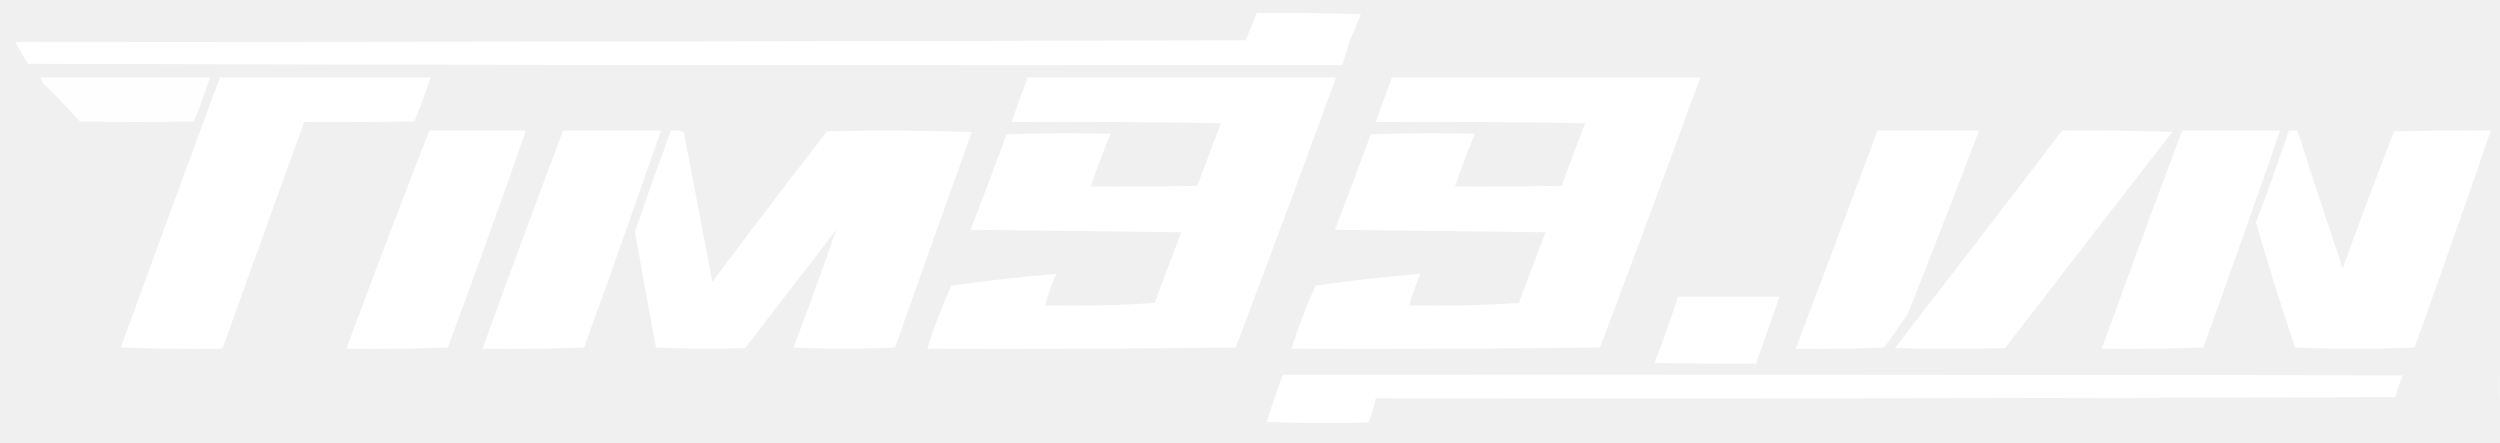
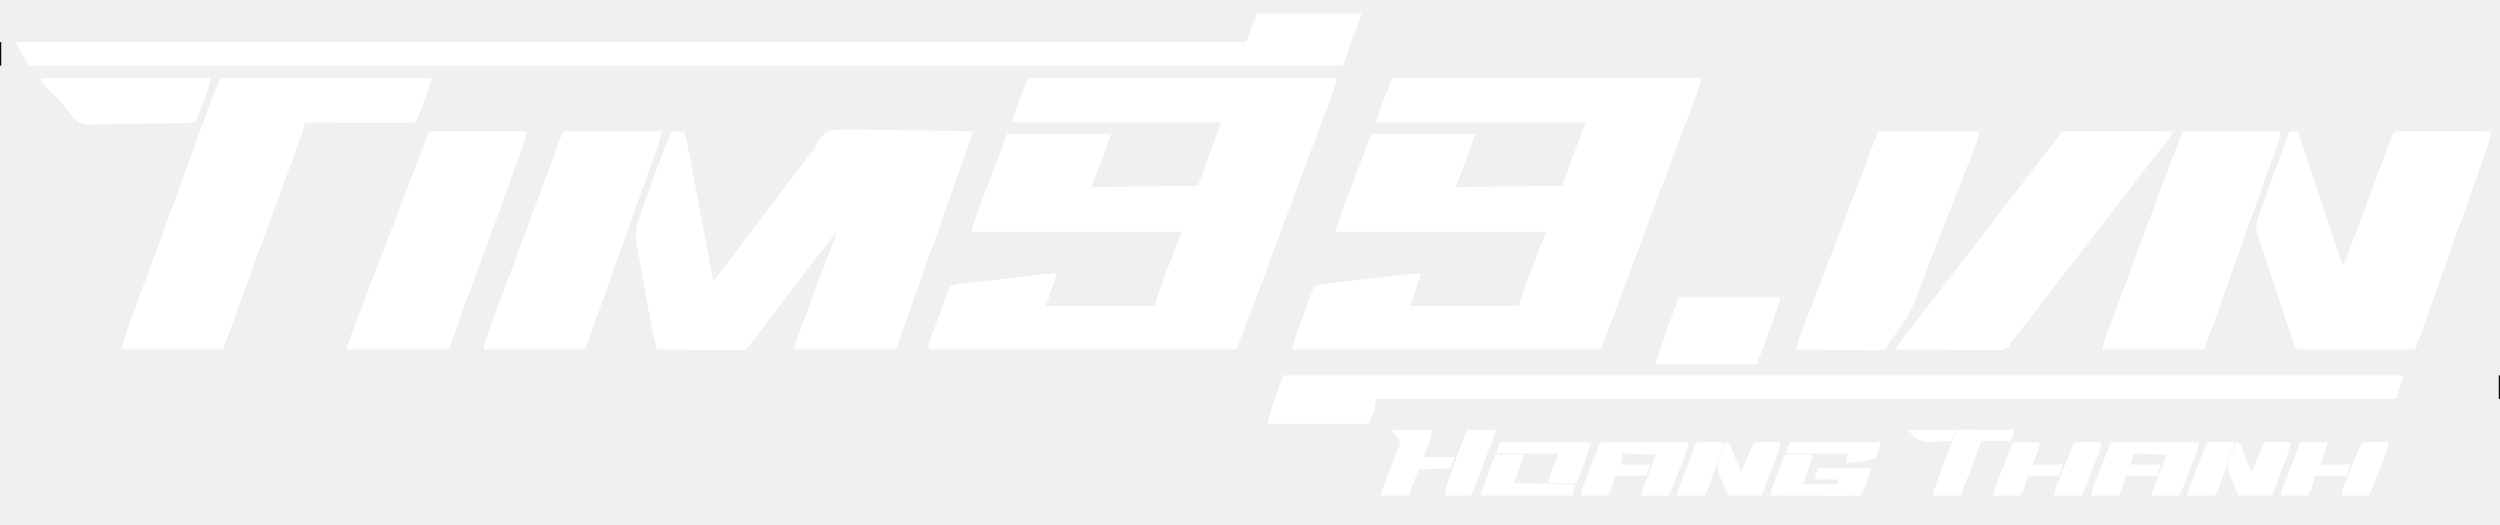
- <svg xmlns="http://www.w3.org/2000/svg" version="1.1" width="2018px" height="357px" style="shape-rendering:geometricPrecision; text-rendering:geometricPrecision; image-rendering:optimizeQuality; fill-rule:evenodd; clip-rule:evenodd">
-   <g>
-     <path style="opacity:0.997" fill="#ffffff" d="M 1014.5,10.5 C 1042.51,10.167 1070.51,10.5 1098.5,11.5C 1095.94,18.282 1093.11,24.949 1090,31.5C 1087.93,38.544 1085.76,45.544 1083.5,52.5C 729.833,52.833 376.166,52.5 22.5,51.5C 18.967,45.795 15.633,39.962 12.5,34C 343.501,33.833 674.501,33.333 1005.5,32.5C 1008.51,25.145 1011.51,17.812 1014.5,10.5 Z" />
-   </g>
-   <g>
-     <path style="opacity:0.14" fill="#ffffff" d="M -0.5,33.5 C 0.833,39.833 0.833,46.167 -0.5,52.5C -0.5,46.167 -0.5,39.833 -0.5,33.5 Z" />
-   </g>
-   <g>
-     <path style="opacity:0.949" fill="#ffffff" d="M 32.5,62.5 C 78.167,62.5 123.833,62.5 169.5,62.5C 165.664,74.507 161.331,86.34 156.5,98C 125.833,98.667 95.167,98.667 64.5,98C 55.03,87.529 45.197,77.363 35,67.5C 33.906,65.922 33.072,64.255 32.5,62.5 Z" />
-   </g>
-   <g>
-     <path style="opacity:0.978" fill="#ffffff" d="M 177.5,62.5 C 234.167,62.5 290.833,62.5 347.5,62.5C 343.664,74.507 339.331,86.34 334.5,98C 304.835,98.5 275.169,98.667 245.5,98.5C 223.5,159.5 201.5,220.5 179.5,281.5C 152.159,281.833 124.825,281.5 97.5,280.5C 123.978,207.728 150.645,135.061 177.5,62.5 Z" />
-   </g>
-   <g>
-     <path style="opacity:0.981" fill="#ffffff" d="M 829.5,62.5 C 912.5,62.5 995.5,62.5 1078.5,62.5C 1051.9,135.286 1024.9,207.952 997.5,280.5C 914.503,281.5 831.503,281.833 748.5,281.5C 753.924,264.003 760.424,247.003 768,230.5C 796.105,226.549 824.272,223.382 852.5,221C 849.001,229.33 846.001,237.83 843.5,246.5C 873.225,247.154 902.725,246.487 932,244.5C 939.167,225.5 946.333,206.5 953.5,187.5C 896.833,186.833 840.167,186.167 783.5,185.5C 793.363,159.911 803.03,134.244 812.5,108.5C 840.494,107.333 868.494,107.167 896.5,108C 890.67,121.991 885.337,136.158 880.5,150.5C 909.169,150.667 937.835,150.5 966.5,150C 972.73,133.145 979.064,116.311 985.5,99.5C 929.171,98.5 872.837,98.167 816.5,98.5C 820.826,86.51 825.16,74.51 829.5,62.5 Z" />
-   </g>
-   <g>
-     <path style="opacity:0.981" fill="#ffffff" d="M 1123.5,62.5 C 1206.5,62.5 1289.5,62.5 1372.5,62.5C 1345.9,135.286 1318.9,207.952 1291.5,280.5C 1208.5,281.5 1125.5,281.833 1042.5,281.5C 1047.92,264.003 1054.42,247.003 1062,230.5C 1090.11,226.549 1118.27,223.382 1146.5,221C 1143,229.33 1140,237.83 1137.5,246.5C 1167.22,247.154 1196.72,246.487 1226,244.5C 1233.17,225.5 1240.33,206.5 1247.5,187.5C 1190.83,186.833 1134.17,186.167 1077.5,185.5C 1087.36,159.911 1097.03,134.244 1106.5,108.5C 1134.49,107.333 1162.49,107.167 1190.5,108C 1184.67,121.991 1179.34,136.158 1174.5,150.5C 1203.17,150.667 1231.84,150.5 1260.5,150C 1266.73,133.145 1273.06,116.311 1279.5,99.5C 1223.17,98.5 1166.84,98.167 1110.5,98.5C 1114.83,86.51 1119.16,74.51 1123.5,62.5 Z" />
-   </g>
-   <g>
-     <path style="opacity:0.982" fill="#ffffff" d="M 346.5,105.5 C 372.5,105.5 398.5,105.5 424.5,105.5C 404.107,164.009 383.107,222.343 361.5,280.5C 334.175,281.5 306.841,281.833 279.5,281.5C 301.439,222.684 323.772,164.018 346.5,105.5 Z" />
-   </g>
-   <g>
-     <path style="opacity:0.982" fill="#ffffff" d="M 454.5,105.5 C 480.833,105.5 507.167,105.5 533.5,105.5C 513.239,163.949 492.572,222.283 471.5,280.5C 444.175,281.5 416.841,281.833 389.5,281.5C 410.77,222.691 432.436,164.024 454.5,105.5 Z" />
-   </g>
-   <g>
-     <path style="opacity:0.981" fill="#ffffff" d="M 541.5,105.5 C 545.106,105.211 548.606,105.544 552,106.5C 559.667,146.833 567.333,187.167 575,227.5C 605.469,186.73 636.303,146.23 667.5,106C 706.504,105.167 745.504,105.333 784.5,106.5C 763.636,164.424 742.97,222.424 722.5,280.5C 695.167,281.833 667.833,281.833 640.5,280.5C 652.529,248.902 664.029,217.235 675,185.5C 650.5,217.333 626,249.167 601.5,281C 577.493,281.833 553.493,281.666 529.5,280.5C 523.674,249.377 518.007,218.211 512.5,187C 521.876,159.705 531.542,132.538 541.5,105.5 Z" />
-   </g>
-   <g>
-     <path style="opacity:0.979" fill="#ffffff" d="M 1515.5,105.5 C 1542.83,105.5 1570.17,105.5 1597.5,105.5C 1578.63,154.913 1559.46,204.246 1540,253.5C 1533.67,262.5 1527.33,271.5 1521,280.5C 1497.24,281.494 1473.41,281.828 1449.5,281.5C 1471.7,222.911 1493.7,164.244 1515.5,105.5 Z" />
-   </g>
-   <g>
-     <path style="opacity:0.979" fill="#ffffff" d="M 1664.5,105.5 C 1694.17,105.167 1723.84,105.5 1753.5,106.5C 1708.38,164.576 1663.38,222.743 1618.5,281C 1588.83,281.667 1559.17,281.667 1529.5,281C 1574.72,222.624 1619.72,164.124 1664.5,105.5 Z" />
-   </g>
-   <g>
-     <path style="opacity:0.982" fill="#ffffff" d="M 1761.5,105.5 C 1787.83,105.5 1814.17,105.5 1840.5,105.5C 1820.24,163.949 1799.57,222.283 1778.5,280.5C 1751.17,281.5 1723.84,281.833 1696.5,281.5C 1717.77,222.691 1739.44,164.024 1761.5,105.5 Z" />
-   </g>
-   <g>
-     <path style="opacity:0.98" fill="#ffffff" d="M 1847.5,105.5 C 1849.83,105.5 1852.17,105.5 1854.5,105.5C 1866.36,142.575 1878.52,179.575 1891,216.5C 1904.45,179.495 1918.28,142.661 1932.5,106C 1958.5,105.5 1984.5,105.333 2010.5,105.5C 1990.5,163.987 1970,222.32 1949,280.5C 1916.9,281.828 1884.73,281.828 1852.5,280.5C 1841.26,246.964 1830.76,213.297 1821,179.5C 1830.34,154.988 1839.17,130.321 1847.5,105.5 Z" />
-   </g>
-   <g>
-     <path style="opacity:0.971" fill="#ffffff" d="M 1354.5,239.5 C 1381.83,239.5 1409.17,239.5 1436.5,239.5C 1430.17,257.5 1423.83,275.5 1417.5,293.5C 1390.16,293.667 1362.83,293.5 1335.5,293C 1342.33,275.337 1348.67,257.504 1354.5,239.5 Z" />
-   </g>
-   <g>
-     <path style="opacity:0.997" fill="#ffffff" d="M 1035.5,302.5 C 1336.83,302.333 1638.17,302.5 1939.5,303C 1937.21,308.716 1935.21,314.549 1933.5,320.5C 1659.17,321.5 1384.83,321.833 1110.5,321.5C 1109.2,328.221 1107.2,334.721 1104.5,341C 1077.16,341.833 1049.83,341.667 1022.5,340.5C 1026.53,327.687 1030.87,315.021 1035.5,302.5 Z" />
-   </g>
-   <g>
-     <path style="opacity:0.266" fill="#ffffff" d="M 2017.5,302.5 C 2017.5,308.833 2017.5,315.167 2017.5,321.5C 2016.17,315.167 2016.17,308.833 2017.5,302.5 Z" />
-   </g>
+ <svg xmlns="http://www.w3.org/2000/svg" version="1.1" width="2018" height="423">
+   <path d="M0 0 C82.17 0 164.34 0 249 0 C248.202 4.788 247.267 8.346 245.57 12.805 C245.185 13.826 245.185 13.826 244.791 14.869 C244.217 16.387 243.64 17.904 243.061 19.421 C242.088 21.971 241.122 24.524 240.157 27.078 C239.052 30.004 237.945 32.931 236.837 35.857 C231.831 49.072 226.871 62.304 221.909 75.536 C220.757 78.606 219.605 81.677 218.453 84.747 C211.905 102.194 205.378 119.649 198.898 137.121 C198.609 137.901 198.32 138.681 198.022 139.485 C195.244 146.975 192.467 154.465 189.699 161.958 C188.677 164.721 187.654 167.482 186.631 170.244 C185.964 172.047 185.299 173.85 184.634 175.654 C179.254 190.168 173.59 204.56 168 219 C85.83 219 3.66 219 -81 219 C-80.305 215.526 -79.624 212.687 -78.434 209.425 C-78.117 208.551 -77.8 207.677 -77.473 206.776 C-77.131 205.846 -76.79 204.916 -76.438 203.957 C-76.086 202.992 -75.735 202.027 -75.373 201.033 C-74.631 199 -73.888 196.966 -73.144 194.934 C-72.001 191.815 -70.863 188.694 -69.727 185.572 C-69.006 183.596 -68.284 181.62 -67.562 179.645 C-67.05 178.24 -67.05 178.24 -66.527 176.807 C-66.21 175.942 -65.893 175.078 -65.566 174.187 C-65.287 173.425 -65.008 172.663 -64.721 171.877 C-64 170 -64 170 -63 168 C-54.445 165.526 -45.13 165.086 -36.297 164.055 C-34.805 163.878 -33.313 163.702 -31.821 163.525 C-28.715 163.158 -25.608 162.794 -22.502 162.431 C-18.535 161.968 -14.569 161.498 -10.603 161.026 C-7.531 160.661 -4.457 160.3 -1.384 159.94 C0.078 159.768 1.541 159.595 3.003 159.42 C5.047 159.177 7.092 158.939 9.138 158.703 C10.297 158.567 11.456 158.43 12.651 158.29 C16.117 157.99 19.522 157.95 23 158 C21.877 161.397 20.752 164.792 19.625 168.188 C19.308 169.147 18.991 170.107 18.664 171.096 C18.355 172.027 18.045 172.958 17.727 173.918 C17.444 174.772 17.161 175.625 16.87 176.505 C15.989 179.031 14.994 181.516 14 184 C43.04 184 72.08 184 102 184 C102.99 180.7 103.98 177.4 105 174 C106.117 170.86 107.253 167.74 108.434 164.625 C108.753 163.775 109.072 162.925 109.401 162.049 C110.071 160.267 110.742 158.486 111.415 156.705 C112.435 154.008 113.449 151.309 114.463 148.609 C115.12 146.864 115.776 145.12 116.434 143.375 C116.732 142.583 117.03 141.791 117.337 140.975 C119.488 135.285 121.74 129.651 124 124 C67.9 124 11.8 124 -46 124 C-44.206 118.02 -42.465 112.328 -40.273 106.531 C-40.015 105.846 -39.757 105.16 -39.491 104.455 C-38.67 102.278 -37.845 100.104 -37.02 97.93 C-36.506 96.57 -35.993 95.21 -35.48 93.85 C-33.594 88.857 -31.703 83.866 -29.812 78.875 C-25.584 67.696 -21.356 56.517 -17 45 C10.72 45 38.44 45 67 45 C61.91 59.422 56.49 73.726 51 88 C79.38 87.67 107.76 87.34 137 87 C142.88 70.965 142.88 70.965 148.758 54.928 C149.493 52.923 150.229 50.919 150.965 48.914 C151.348 47.866 151.732 46.819 152.127 45.739 C152.675 44.247 152.675 44.247 153.234 42.725 C153.552 41.859 153.869 40.993 154.196 40.101 C155 38 155 38 156 36 C100.23 36 44.46 36 -13 36 C-12.152 31.76 -11.064 28.251 -9.531 24.238 C-9.291 23.606 -9.051 22.975 -8.803 22.324 C-8.297 20.996 -7.789 19.669 -7.28 18.343 C-6.499 16.31 -5.724 14.275 -4.949 12.24 C-1.176 2.352 -1.176 2.352 0 0 Z " fill="#FFFFFF" transform="translate(830,63)" />
+   <path d="M0 0 C82.17 0 164.34 0 249 0 C248.202 4.788 247.267 8.346 245.57 12.805 C245.185 13.826 245.185 13.826 244.791 14.869 C244.217 16.387 243.64 17.904 243.061 19.421 C242.088 21.971 241.122 24.524 240.157 27.078 C239.052 30.004 237.945 32.931 236.837 35.857 C231.831 49.072 226.871 62.304 221.909 75.536 C220.757 78.606 219.605 81.677 218.453 84.747 C211.905 102.194 205.378 119.649 198.898 137.121 C198.609 137.901 198.32 138.681 198.022 139.485 C195.244 146.975 192.467 154.465 189.699 161.958 C188.677 164.721 187.654 167.482 186.631 170.244 C185.964 172.047 185.299 173.85 184.634 175.654 C179.254 190.168 173.59 204.56 168 219 C85.83 219 3.66 219 -81 219 C-80.305 215.526 -79.624 212.687 -78.434 209.425 C-78.117 208.551 -77.8 207.677 -77.473 206.776 C-77.131 205.846 -76.79 204.916 -76.438 203.957 C-76.086 202.992 -75.735 202.027 -75.373 201.033 C-74.631 199 -73.888 196.966 -73.144 194.934 C-72.001 191.815 -70.863 188.694 -69.727 185.572 C-69.006 183.596 -68.284 181.62 -67.562 179.645 C-67.05 178.24 -67.05 178.24 -66.527 176.807 C-66.21 175.942 -65.893 175.078 -65.566 174.187 C-65.287 173.425 -65.008 172.663 -64.721 171.877 C-64 170 -64 170 -63 168 C-54.445 165.526 -45.13 165.086 -36.297 164.055 C-34.805 163.878 -33.313 163.702 -31.821 163.525 C-28.715 163.158 -25.608 162.794 -22.502 162.431 C-18.535 161.968 -14.569 161.498 -10.603 161.026 C-7.531 160.661 -4.457 160.3 -1.384 159.94 C0.078 159.768 1.541 159.595 3.003 159.42 C5.047 159.177 7.092 158.939 9.138 158.703 C10.297 158.567 11.456 158.43 12.651 158.29 C16.117 157.99 19.522 157.95 23 158 C21.877 161.397 20.752 164.792 19.625 168.188 C19.308 169.147 18.991 170.107 18.664 171.096 C18.355 172.027 18.045 172.958 17.727 173.918 C17.444 174.772 17.161 175.625 16.87 176.505 C15.989 179.031 14.994 181.516 14 184 C43.04 184 72.08 184 102 184 C102.99 180.7 103.98 177.4 105 174 C106.117 170.86 107.253 167.74 108.434 164.625 C108.753 163.775 109.072 162.925 109.401 162.049 C110.071 160.267 110.742 158.486 111.415 156.705 C112.435 154.008 113.449 151.309 114.463 148.609 C115.12 146.864 115.776 145.12 116.434 143.375 C116.732 142.583 117.03 141.791 117.337 140.975 C119.488 135.285 121.74 129.651 124 124 C67.9 124 11.8 124 -46 124 C-44.206 118.02 -42.465 112.328 -40.273 106.531 C-40.015 105.846 -39.757 105.16 -39.491 104.455 C-38.67 102.278 -37.845 100.104 -37.02 97.93 C-36.506 96.57 -35.993 95.21 -35.48 93.85 C-33.594 88.857 -31.703 83.866 -29.812 78.875 C-25.584 67.696 -21.356 56.517 -17 45 C10.72 45 38.44 45 67 45 C61.91 59.422 56.49 73.726 51 88 C79.38 87.67 107.76 87.34 137 87 C142.88 70.965 142.88 70.965 148.758 54.928 C149.493 52.923 150.229 50.919 150.965 48.914 C151.348 47.866 151.732 46.819 152.127 45.739 C152.675 44.247 152.675 44.247 153.234 42.725 C153.552 41.859 153.869 40.993 154.196 40.101 C155 38 155 38 156 36 C100.23 36 44.46 36 -13 36 C-12.152 31.76 -11.064 28.251 -9.531 24.238 C-9.291 23.606 -9.051 22.975 -8.803 22.324 C-8.297 20.996 -7.789 19.669 -7.28 18.343 C-6.499 16.31 -5.724 14.275 -4.949 12.24 C-1.176 2.352 -1.176 2.352 0 0 Z " fill="#FFFFFF" transform="translate(1124,63)" />
+   <path d="M0 0 C3.3 0 6.6 0 10 0 C12.047 5.492 13.073 11.066 14.139 16.807 C14.342 17.884 14.546 18.961 14.756 20.071 C15.426 23.622 16.09 27.174 16.754 30.727 C17.219 33.197 17.685 35.668 18.151 38.138 C19.25 43.973 20.346 49.808 21.441 55.643 C23.517 66.717 25.602 77.79 27.687 88.862 C28.372 92.5 29.054 96.138 29.736 99.777 C30.154 102.002 30.572 104.227 30.99 106.452 C31.18 107.466 31.37 108.48 31.565 109.525 C31.74 110.456 31.915 111.386 32.096 112.345 C32.247 113.152 32.399 113.96 32.555 114.791 C32.976 116.88 33.465 118.938 34 121 C34.464 120.377 34.928 119.755 35.406 119.113 C41.125 111.463 46.911 103.865 52.707 96.273 C57.38 90.145 62.013 83.988 66.625 77.812 C71.983 70.642 77.433 63.552 82.946 56.5 C87.136 51.134 91.245 45.712 95.317 40.256 C99.553 34.583 103.833 28.944 108.125 23.312 C108.758 22.482 109.391 21.651 110.042 20.796 C111.296 19.153 112.57 17.525 113.867 15.916 C116.096 13.041 116.096 13.041 117.649 9.683 C120.421 4.785 122.905 0.883 128.539 -0.724 C136.504 -1.877 144.551 -1.488 152.57 -1.27 C155.179 -1.245 157.788 -1.227 160.397 -1.214 C166.543 -1.174 172.685 -1.067 178.83 -0.936 C185.831 -0.79 192.832 -0.719 199.834 -0.654 C214.224 -0.519 228.612 -0.29 243 0 C241.442 5.266 239.882 10.519 238.062 15.701 C237.533 17.211 237.533 17.211 236.994 18.751 C236.619 19.813 236.245 20.875 235.859 21.969 C235.461 23.105 235.062 24.242 234.651 25.413 C233.576 28.474 232.499 31.535 231.421 34.595 C230.744 36.516 230.069 38.436 229.394 40.357 C223.157 58.1 216.876 75.827 210.532 93.531 C207.184 102.877 203.852 112.227 200.543 121.586 C200.164 122.657 199.785 123.728 199.395 124.832 C197.56 130.021 195.727 135.212 193.896 140.403 C193.222 142.309 192.549 144.215 191.875 146.121 C191.443 147.349 191.443 147.349 191.002 148.601 C187.76 157.77 184.363 166.872 181 176 C153.94 176 126.88 176 99 176 C102.376 164.748 102.376 164.748 103.787 160.906 C104.105 160.035 104.424 159.163 104.752 158.265 C105.089 157.352 105.426 156.44 105.773 155.5 C106.134 154.517 106.495 153.535 106.866 152.522 C108.032 149.347 109.204 146.173 110.375 143 C111.182 140.808 111.988 138.616 112.794 136.424 C118.173 121.829 123.65 107.275 129.291 92.779 C129.545 92.121 129.8 91.464 130.062 90.786 C130.736 89.046 131.414 87.308 132.092 85.571 C133.111 83.14 133.111 83.14 133 81 C132.428 81.767 132.428 81.767 131.845 82.55 C124.368 92.579 116.836 102.557 109.135 112.415 C103.574 119.534 98.087 126.708 92.609 133.891 C89.374 138.131 86.133 142.366 82.892 146.601 C80.081 150.277 77.272 153.955 74.469 157.637 C73.598 158.779 73.598 158.779 72.709 159.945 C71.605 161.394 70.502 162.843 69.4 164.293 C68.897 164.953 68.394 165.613 67.875 166.293 C67.439 166.866 67.004 167.438 66.555 168.028 C66.042 168.679 65.529 169.33 65 170 C63.936 171.525 63.936 171.525 62.851 173.081 C60.684 175.658 60.157 175.966 56.665 176.722 C55.397 176.708 54.129 176.695 52.823 176.681 C51.769 176.682 51.769 176.682 50.693 176.684 C48.381 176.68 46.073 176.633 43.762 176.586 C42.155 176.575 40.548 176.566 38.94 176.56 C34.72 176.537 30.5 176.478 26.28 176.412 C21.97 176.351 17.66 176.323 13.35 176.293 C4.899 176.229 -3.55 176.126 -12 176 C-14.527 165.641 -16.508 155.222 -18.391 144.73 C-18.62 143.456 -18.62 143.456 -18.854 142.156 C-19.661 137.673 -20.463 133.19 -21.263 128.706 C-22.085 124.097 -22.922 119.491 -23.761 114.884 C-24.409 111.316 -25.047 107.746 -25.681 104.175 C-25.985 102.476 -26.293 100.777 -26.605 99.079 C-27.04 96.706 -27.459 94.33 -27.876 91.954 C-28.006 91.264 -28.136 90.575 -28.269 89.864 C-29.521 82.53 -28.374 76.38 -25.854 69.407 C-25.41 68.165 -24.966 66.923 -24.508 65.644 C-24.021 64.309 -23.534 62.975 -23.047 61.641 C-22.544 60.246 -22.042 58.851 -21.54 57.456 C-20.489 54.54 -19.433 51.625 -18.373 48.712 C-17.026 45.012 -15.689 41.309 -14.355 37.605 C-13.318 34.724 -12.277 31.845 -11.236 28.967 C-10.742 27.604 -10.25 26.24 -9.758 24.877 C-6.726 16.488 -3.515 8.2 0 0 Z " fill="#FFFFFF" transform="translate(542,106)" />
+   <path d="M0 0 C27.72 0 55.44 0 84 0 C80.677 11.076 80.677 11.076 78.562 15.312 C76.19 20.343 74.526 25.421 72.992 30.762 C71.828 34.563 70.396 38.278 69 42 C-281.13 42 -631.26 42 -992 42 C-1002 24 -1002 24 -1002 23 C-674.31 23 -346.62 23 -9 23 C-7.515 18.545 -7.515 18.545 -6 14 C-3.03 7.07 -3.03 7.07 0 0 Z " fill="#FFFFFF" transform="translate(1015,11)" />
+   <path d="M0 0 C56.1 0 112.2 0 170 0 C169.2 4.803 168.239 8.419 166.531 12.895 C166.291 13.527 166.051 14.16 165.803 14.812 C165.298 16.138 164.79 17.464 164.28 18.788 C163.496 20.822 162.722 22.859 161.949 24.896 C158.149 34.851 158.149 34.851 157 36 C154.231 36.095 151.486 36.126 148.717 36.114 C147.414 36.114 147.414 36.114 146.086 36.114 C143.202 36.113 140.318 36.105 137.434 36.098 C135.44 36.096 133.446 36.094 131.452 36.093 C126.193 36.09 120.933 36.08 115.674 36.069 C110.312 36.058 104.95 36.054 99.588 36.049 C89.059 36.038 78.529 36.021 68 36 C67.87 36.722 67.74 37.444 67.607 38.188 C67.021 40.903 66.239 43.379 65.292 45.987 C64.939 46.966 64.585 47.946 64.221 48.954 C63.834 50.016 63.446 51.078 63.047 52.172 C62.64 53.296 62.232 54.42 61.813 55.579 C60.696 58.658 59.577 61.737 58.455 64.814 C57.506 67.421 56.559 70.029 55.612 72.637 C48.162 93.154 40.628 113.64 33.067 134.116 C22.631 162.381 12.322 190.693 2 219 C-25.06 219 -52.12 219 -80 219 C-78.031 211.781 -76.006 204.898 -73.402 197.93 C-73.056 196.992 -72.71 196.054 -72.354 195.087 C-71.219 192.015 -70.078 188.945 -68.938 185.875 C-68.13 183.69 -67.322 181.505 -66.515 179.32 C-64.841 174.787 -63.165 170.255 -61.487 165.724 C-58.031 156.387 -54.598 147.042 -51.167 137.696 C-50.053 134.662 -48.939 131.629 -47.824 128.595 C-42.765 114.824 -37.725 101.047 -32.693 87.266 C-30.328 80.791 -27.962 74.317 -25.597 67.843 C-23.556 62.258 -21.516 56.674 -19.477 51.088 C-17.404 45.41 -15.328 39.732 -13.249 34.055 C-12.467 31.918 -11.686 29.781 -10.907 27.643 C-9.827 24.684 -8.744 21.727 -7.66 18.77 C-7.191 17.479 -7.191 17.479 -6.713 16.163 C-6.413 15.348 -6.114 14.534 -5.805 13.695 C-5.551 13.001 -5.298 12.307 -5.037 11.593 C-3.472 7.681 -1.711 3.85 0 0 Z " fill="#FFFFFF" transform="translate(178,63)" />
+   <path d="M0 0 C2.31 0 4.62 0 7 0 C18.88 35.64 30.76 71.28 43 108 C45.235 104.647 46.529 101.22 47.914 97.469 C48.201 96.702 48.487 95.935 48.783 95.145 C49.734 92.598 50.679 90.049 51.625 87.5 C52.291 85.712 52.958 83.925 53.625 82.137 C55.393 77.397 57.157 72.655 58.918 67.912 C61.054 62.163 63.192 56.415 65.33 50.668 C67.011 46.149 68.691 41.63 70.368 37.109 C73.689 28.161 77.033 19.221 80.41 10.293 C80.754 9.378 81.098 8.463 81.452 7.521 C81.931 6.262 81.931 6.262 82.418 4.977 C82.7 4.232 82.982 3.487 83.272 2.719 C84 1 84 1 85 0 C87.434 -0.095 89.839 -0.126 92.274 -0.114 C93.415 -0.114 93.415 -0.114 94.58 -0.114 C97.106 -0.113 99.633 -0.105 102.16 -0.098 C103.908 -0.096 105.655 -0.094 107.402 -0.093 C112.01 -0.09 116.618 -0.08 121.227 -0.069 C125.925 -0.058 130.624 -0.054 135.322 -0.049 C144.548 -0.038 153.774 -0.021 163 0 C161.518 7.58 159.153 14.655 156.547 21.918 C156.094 23.192 155.642 24.467 155.189 25.741 C153.97 29.176 152.744 32.608 151.517 36.041 C150.222 39.665 148.934 43.291 147.645 46.917 C145.771 52.186 143.896 57.453 142.019 62.72 C138.693 72.048 135.38 81.38 132.074 90.715 C131.124 93.397 130.174 96.078 129.224 98.76 C128.993 99.414 128.761 100.068 128.523 100.741 C124.358 112.497 120.18 124.249 116 136 C115.615 137.083 115.229 138.167 114.832 139.283 C112.759 145.11 110.683 150.936 108.6 156.759 C107.998 158.443 107.397 160.127 106.798 161.811 C105.997 164.059 105.192 166.305 104.387 168.551 C103.945 169.785 103.504 171.019 103.05 172.29 C102 175 102 175 101 176 C98.017 176.095 95.057 176.126 92.074 176.114 C91.137 176.114 90.201 176.114 89.236 176.114 C86.125 176.113 83.014 176.105 79.902 176.098 C77.751 176.096 75.601 176.094 73.45 176.093 C67.776 176.09 62.103 176.08 56.429 176.069 C50.645 176.058 44.861 176.054 39.076 176.049 C27.717 176.038 16.359 176.021 5 176 C-9.681 132.067 -9.681 132.067 -15.859 113.107 C-16.962 109.723 -18.07 106.342 -19.19 102.964 C-20.311 99.581 -21.419 96.193 -22.518 92.803 C-23.127 90.935 -23.749 89.072 -24.372 87.209 C-24.734 86.085 -25.095 84.96 -25.468 83.801 C-25.789 82.822 -26.111 81.842 -26.442 80.833 C-27.411 75.916 -26.037 71.697 -24.361 67.078 C-24.027 66.149 -23.692 65.219 -23.348 64.261 C-22.984 63.268 -22.621 62.274 -22.246 61.25 C-21.867 60.201 -21.488 59.152 -21.097 58.071 C-19.882 54.712 -18.66 51.356 -17.438 48 C-16.642 45.805 -15.847 43.61 -15.053 41.414 C-13.096 36.01 -11.133 30.608 -9.167 25.207 C-7.986 21.961 -6.806 18.715 -5.625 15.469 C-3.751 10.312 -1.876 5.156 0 0 Z " fill="#FFFFFF" transform="translate(1848,106)" />
+   <path d="M0 0 C298.32 0 596.64 0 904 0 C901.03 9.405 901.03 9.405 898 19 C626.41 19 354.82 19 75 19 C74.34 22.3 73.68 25.6 73 29 C71.68 32.3 70.36 35.6 69 39 C41.94 39 14.88 39 -13 39 C-11.152 32.225 -9.299 25.575 -7.062 18.938 C-6.823 18.212 -6.584 17.487 -6.338 16.74 C-4.433 11.046 -2.24 5.599 0 0 Z " fill="#FFFFFF" transform="translate(1036,303)" />
+   <path d="M0 0 C0.829 0.004 1.657 0.007 2.511 0.011 C3.813 0.011 3.813 0.011 5.142 0.01 C8.026 0.011 10.91 0.019 13.794 0.027 C15.788 0.029 17.782 0.03 19.776 0.031 C25.035 0.035 30.294 0.045 35.553 0.056 C40.915 0.066 46.277 0.071 51.64 0.076 C62.169 0.086 72.698 0.103 83.228 0.124 C81.473 3.796 79.234 6.874 76.728 10.062 C75.816 11.234 74.905 12.406 73.993 13.578 C73.53 14.171 73.066 14.765 72.589 15.376 C70.537 18.011 68.509 20.662 66.478 23.312 C61.814 29.382 57.111 35.42 52.409 41.46 C47.323 47.995 42.269 54.554 37.228 61.124 C30.985 69.26 24.709 77.369 18.409 85.46 C13.323 91.995 8.269 98.554 3.228 105.124 C-2.351 112.395 -7.953 119.646 -13.585 126.874 C-18.177 132.769 -22.742 138.683 -27.272 144.624 C-31.93 150.731 -36.619 156.812 -41.335 162.874 C-41.919 163.625 -42.503 164.376 -43.105 165.15 C-44.658 167.144 -46.211 169.137 -47.772 171.124 C-48.543 172.405 -48.543 172.405 -49.329 173.711 C-52.205 176.552 -53.952 176.71 -57.918 176.747 C-58.736 176.729 -59.554 176.711 -60.396 176.692 C-61.699 176.693 -61.699 176.693 -63.029 176.694 C-65.897 176.691 -68.764 176.652 -71.632 176.613 C-73.622 176.603 -75.611 176.596 -77.601 176.591 C-82.836 176.572 -88.07 176.523 -93.304 176.468 C-98.646 176.417 -103.989 176.394 -109.331 176.369 C-119.812 176.315 -130.292 176.23 -140.772 176.124 C-139.832 174.698 -138.89 173.273 -137.947 171.849 C-137.16 170.659 -137.16 170.659 -136.357 169.445 C-134.122 166.172 -131.663 163.12 -129.147 160.062 C-124.952 154.891 -120.87 149.656 -116.897 144.312 C-110.847 136.177 -104.621 128.183 -98.383 120.192 C-94.486 115.19 -90.633 110.154 -86.772 105.124 C-85.106 102.957 -83.439 100.791 -81.772 98.624 C-80.939 97.541 -80.106 96.458 -79.272 95.374 C-51.772 59.624 -51.772 59.624 -24.272 23.874 C-23.653 23.069 -23.653 23.069 -23.02 22.246 C-22.194 21.173 -21.368 20.099 -20.542 19.026 C-18.345 16.17 -16.149 13.312 -13.956 10.453 C-13.497 9.854 -13.037 9.255 -12.563 8.638 C-11.677 7.484 -10.792 6.329 -9.907 5.173 C-6.41 0.618 -5.861 0.011 0 0 Z " fill="#FFFFFF" transform="translate(1670.772,105.8756)" />
+   <path d="M0 0 C26.07 0 52.14 0 79 0 C78.341 3.955 77.824 6.891 76.507 10.515 C76.047 11.795 76.047 11.795 75.577 13.101 C75.24 14.023 74.902 14.945 74.555 15.895 C74.197 16.885 73.84 17.875 73.471 18.895 C72.69 21.059 71.906 23.222 71.121 25.384 C68.954 31.349 66.804 37.319 64.652 43.289 C64.425 43.919 64.198 44.549 63.963 45.199 C58.877 59.298 53.881 73.428 48.893 87.563 C41.196 109.376 33.459 131.173 25.625 152.938 C25.238 154.014 24.851 155.091 24.452 156.201 C23.378 159.185 22.303 162.169 21.227 165.152 C20.753 166.468 20.753 166.468 20.271 167.809 C19.984 168.603 19.697 169.397 19.401 170.215 C19.153 170.902 18.905 171.59 18.649 172.299 C18 174 18 174 17 176 C-10.06 176 -37.12 176 -65 176 C-64.086 171.43 -62.757 167.295 -61.148 162.949 C-60.858 162.156 -60.568 161.363 -60.269 160.546 C-59.308 157.925 -58.342 155.306 -57.375 152.688 C-56.693 150.832 -56.011 148.976 -55.329 147.121 C-50.246 133.305 -45.095 119.516 -39.912 105.738 C-35.134 93.037 -30.393 80.324 -25.662 67.605 C-19.437 50.869 -13.191 34.14 -6.875 17.438 C-6.577 16.648 -6.278 15.858 -5.971 15.045 C-5.146 12.861 -4.32 10.679 -3.492 8.496 C-3.032 7.281 -2.571 6.066 -2.097 4.814 C-1 2 -1 2 0 0 Z " fill="#FFFFFF" transform="translate(1762,106)" />
+   <path d="M0 0 C26.07 0 52.14 0 79 0 C76.75 10.124 76.75 10.124 75.378 13.903 C75.068 14.766 74.758 15.629 74.438 16.518 C73.935 17.891 73.935 17.891 73.422 19.293 C72.884 20.784 72.884 20.784 72.335 22.306 C71.555 24.465 70.772 26.624 69.988 28.782 C67.831 34.715 65.693 40.655 63.551 46.594 C63.095 47.857 62.638 49.121 62.182 50.384 C57.509 63.329 52.914 76.3 48.323 89.274 C40.828 110.451 33.293 131.613 25.688 152.75 C25.299 153.832 24.91 154.915 24.509 156.03 C23.428 159.036 22.345 162.042 21.262 165.047 C20.943 165.933 20.624 166.82 20.296 167.733 C19.861 168.938 19.861 168.938 19.417 170.167 C19.166 170.864 18.914 171.561 18.656 172.279 C18 174 18 174 17 176 C-10.06 176 -37.12 176 -65 176 C-64.321 172.605 -63.688 169.868 -62.52 166.696 C-62.217 165.868 -61.914 165.041 -61.602 164.188 C-61.105 162.848 -61.105 162.848 -60.598 161.48 C-60.249 160.532 -59.901 159.584 -59.541 158.607 C-58.386 155.466 -57.224 152.326 -56.062 149.188 C-55.241 146.959 -54.419 144.731 -53.598 142.503 C-47.574 126.181 -41.479 109.886 -35.352 93.603 C-30.587 80.934 -25.86 68.251 -21.156 55.559 C-20.559 53.949 -19.962 52.339 -19.366 50.729 C-16.696 43.527 -14.027 36.324 -11.363 29.119 C-10.256 26.126 -9.147 23.133 -8.037 20.14 C-7.517 18.736 -6.997 17.331 -6.479 15.926 C-5.764 13.989 -5.046 12.054 -4.328 10.118 C-3.723 8.483 -3.723 8.483 -3.106 6.815 C-2 4 -2 4 0 0 Z " fill="#FFFFFF" transform="translate(455,106)" />
+   <path d="M0 0 C1.089 0.005 1.089 0.005 2.199 0.011 C3.341 0.011 3.341 0.011 4.505 0.01 C7.032 0.011 9.559 0.019 12.086 0.027 C13.833 0.029 15.58 0.03 17.328 0.031 C21.936 0.035 26.544 0.045 31.152 0.056 C35.851 0.066 40.549 0.071 45.248 0.076 C54.474 0.086 63.7 0.103 72.926 0.124 C72.336 4.209 71.432 7.896 70.034 11.776 C69.641 12.875 69.247 13.974 68.842 15.107 C68.411 16.295 67.979 17.483 67.535 18.706 C67.078 19.976 66.622 21.246 66.165 22.515 C64.933 25.943 63.693 29.368 62.452 32.793 C61.41 35.672 60.371 38.551 59.333 41.431 C51.475 63.215 43.5 84.955 35.467 106.675 C28.889 124.466 22.409 142.292 15.989 160.14 C15.652 161.075 15.315 162.01 14.968 162.974 C14.342 164.711 13.718 166.449 13.095 168.187 C11.037 173.901 11.037 173.901 9.926 176.124 C-17.134 176.124 -44.194 176.124 -72.074 176.124 C-71.386 172.681 -70.754 169.988 -69.534 166.792 C-69.218 165.957 -68.901 165.122 -68.575 164.262 C-68.228 163.359 -67.881 162.457 -67.524 161.527 C-67.158 160.566 -66.793 159.606 -66.416 158.617 C-65.202 155.43 -63.982 152.246 -62.762 149.062 C-61.901 146.808 -61.041 144.553 -60.181 142.299 C-53.399 124.531 -46.57 106.781 -39.733 89.034 C-32.01 68.982 -24.344 48.908 -16.687 28.83 C-15.502 25.724 -14.316 22.618 -13.13 19.512 C-11.884 16.249 -10.642 12.984 -9.406 9.718 C-8.955 8.531 -8.504 7.344 -8.039 6.121 C-7.673 5.152 -7.307 4.183 -6.93 3.185 C-5.378 -0.553 -3.861 0.008 0 0 Z " fill="#FFFFFF" transform="translate(352.0744,105.8756)" />
+   <path d="M0 0 C27.06 0 54.12 0 82 0 C81.328 3.361 80.767 5.899 79.552 8.981 C79.107 10.118 79.107 10.118 78.653 11.278 C78.328 12.096 78.003 12.915 77.668 13.758 C77.325 14.632 76.981 15.507 76.627 16.408 C75.485 19.315 74.336 22.22 73.188 25.125 C72.376 27.187 71.565 29.249 70.754 31.311 C69.042 35.662 67.329 40.012 65.614 44.361 C62.66 51.859 59.721 59.362 56.786 66.867 C54.713 72.164 52.637 77.459 50.549 82.75 C46.723 92.455 42.92 102.166 39.247 111.93 C37.614 116.26 35.96 120.582 34.303 124.903 C33.535 126.922 32.777 128.945 32.032 130.972 C27.02 144.579 20.807 155.809 11.515 166.998 C9.949 168.924 9.949 168.924 9.031 171.062 C7.898 173.361 7.112 174.521 5 176 C-0.336 176.995 -5.621 176.814 -11.02 176.684 C-12.604 176.671 -14.189 176.661 -15.774 176.654 C-19.935 176.627 -24.095 176.558 -28.256 176.481 C-32.506 176.409 -36.756 176.377 -41.006 176.342 C-49.338 176.267 -57.669 176.147 -66 176 C-65.43 172.892 -64.733 170.001 -63.612 167.047 C-63.329 166.297 -63.046 165.546 -62.754 164.772 C-62.445 163.963 -62.135 163.154 -61.816 162.32 C-61.327 161.026 -61.327 161.026 -60.827 159.706 C-59.743 156.844 -58.653 153.985 -57.562 151.125 C-56.792 149.095 -56.021 147.065 -55.251 145.035 C-48.462 127.156 -41.618 109.298 -34.77 91.441 C-29.939 78.846 -25.119 66.245 -20.305 53.643 C-19.412 51.304 -18.518 48.965 -17.624 46.627 C-16.362 43.326 -15.101 40.024 -13.84 36.723 C-13.484 35.793 -13.128 34.863 -12.762 33.905 C-8.456 22.622 -4.24 11.308 0 0 Z " fill="#FFFFFF" transform="translate(1516,106)" />
+   <path d="M0 0 C27.06 0 54.12 0 82 0 C81.308 3.46 80.635 6.281 79.449 9.527 C79.136 10.392 78.822 11.256 78.499 12.147 C78.16 13.068 77.821 13.989 77.473 14.938 C77.124 15.895 76.775 16.853 76.415 17.84 C75.301 20.894 74.182 23.947 73.062 27 C72.313 29.055 71.563 31.109 70.814 33.164 C69.438 36.934 68.062 40.704 66.68 44.473 C66.403 45.228 66.126 45.984 65.841 46.762 C64.929 49.188 63.963 51.593 63 54 C35.94 54 8.88 54 -19 54 C-12.966 35.898 -6.569 17.915 0 0 Z " fill="#FFFFFF" transform="translate(1355,240)" />
+   <path d="M0 0 C45.21 0 90.42 0 137 0 C135.74 5.668 134.692 10.277 132.652 15.531 C132.212 16.671 131.772 17.81 131.318 18.984 C130.863 20.145 130.407 21.305 129.938 22.5 C129.478 23.691 129.018 24.882 128.545 26.109 C125.146 34.854 125.146 34.854 124 36 C121.204 36.159 118.431 36.253 115.632 36.304 C114.753 36.323 113.875 36.343 112.97 36.363 C104.832 36.532 96.693 36.628 88.554 36.704 C83.087 36.755 77.623 36.829 72.157 36.96 C66.871 37.086 61.588 37.152 56.3 37.177 C54.292 37.197 52.284 37.237 50.276 37.299 C32.926 37.81 32.926 37.81 26.443 31.821 C24.096 29.333 22.048 26.742 20 24 C18.822 22.637 17.637 21.281 16.438 19.938 C15.917 19.321 15.396 18.705 14.859 18.07 C11.557 14.393 7.932 11.022 4.355 7.613 C2 5 2 5 0 0 Z " fill="#FFFFFF" transform="translate(33,63)" />
+   <path d="M0 0 C23.43 0 46.86 0 71 0 C70.34 3.301 69.774 5.893 68.617 8.948 C68.34 9.685 68.063 10.423 67.778 11.182 C67.48 11.962 67.182 12.743 66.875 13.547 C66.568 14.359 66.261 15.17 65.945 16.007 C65.298 17.715 64.649 19.423 63.998 21.13 C62.999 23.753 62.007 26.378 61.016 29.004 C60.386 30.664 59.756 32.324 59.125 33.984 C58.827 34.773 58.529 35.561 58.222 36.374 C56.115 41.885 56.115 41.885 55 43 C53.365 43.087 51.727 43.107 50.09 43.098 C49.1 43.094 48.111 43.091 47.092 43.088 C46.051 43.08 45.01 43.071 43.938 43.062 C42.893 43.058 41.848 43.053 40.771 43.049 C38.181 43.037 35.59 43.021 33 43 C33.677 38.886 34.966 35.257 36.504 31.387 C36.868 30.465 36.868 30.465 37.239 29.525 C38.01 27.577 38.786 25.632 39.562 23.688 C40.088 22.361 40.614 21.035 41.139 19.709 C42.421 16.471 43.71 13.235 45 10 C36.09 9.67 27.18 9.34 18 9 C17.34 11.97 16.68 14.94 16 18 C23.92 18 31.84 18 40 18 C39.01 20.97 38.02 23.94 37 27 C28.75 27 20.5 27 12 27 C11.01 30.3 10.02 33.6 9 37 C8.01 38.98 7.02 40.96 6 43 C-1.26 43 -8.52 43 -16 43 C-15.34 39.699 -14.801 37.187 -13.617 34.159 C-13.34 33.446 -13.063 32.732 -12.778 31.996 C-12.48 31.241 -12.182 30.485 -11.875 29.707 C-11.568 28.92 -11.261 28.133 -10.945 27.321 C-9.967 24.817 -8.983 22.315 -8 19.812 C-7.338 18.118 -6.677 16.423 -6.016 14.729 C-5.386 13.117 -4.756 11.506 -4.125 9.895 C-3.827 9.133 -3.529 8.372 -3.222 7.587 C-1.119 2.237 -1.119 2.237 0 0 Z " fill="#FFFFFF" transform="translate(1704,357)" />
+   <path d="M0 0 C23.43 0 46.86 0 71 0 C70.34 3.301 69.774 5.893 68.617 8.948 C68.34 9.685 68.063 10.423 67.778 11.182 C67.48 11.962 67.182 12.743 66.875 13.547 C66.568 14.359 66.261 15.17 65.945 16.007 C65.298 17.715 64.649 19.423 63.998 21.13 C62.999 23.753 62.007 26.378 61.016 29.004 C60.386 30.664 59.756 32.324 59.125 33.984 C58.827 34.773 58.529 35.561 58.222 36.374 C56.115 41.885 56.115 41.885 55 43 C53.365 43.087 51.727 43.107 50.09 43.098 C49.1 43.094 48.111 43.091 47.092 43.088 C46.051 43.08 45.01 43.071 43.938 43.062 C42.893 43.058 41.848 43.053 40.771 43.049 C38.181 43.037 35.59 43.021 33 43 C33.677 38.886 34.966 35.257 36.504 31.387 C36.868 30.465 36.868 30.465 37.239 29.525 C38.01 27.577 38.786 25.632 39.562 23.688 C40.088 22.361 40.614 21.035 41.139 19.709 C42.421 16.471 43.71 13.235 45 10 C36.09 9.67 27.18 9.34 18 9 C17.34 11.97 16.68 14.94 16 18 C23.92 18 31.84 18 40 18 C39.01 20.97 38.02 23.94 37 27 C28.75 27 20.5 27 12 27 C11.01 30.3 10.02 33.6 9 37 C8.01 38.98 7.02 40.96 6 43 C-1.26 43 -8.52 43 -16 43 C-15.34 39.699 -14.801 37.187 -13.617 34.159 C-13.34 33.446 -13.063 32.732 -12.778 31.996 C-12.48 31.241 -12.182 30.485 -11.875 29.707 C-11.568 28.92 -11.261 28.133 -10.945 27.321 C-9.967 24.817 -8.983 22.315 -8 19.812 C-7.338 18.118 -6.677 16.423 -6.016 14.729 C-5.386 13.117 -4.756 11.506 -4.125 9.895 C-3.827 9.133 -3.529 8.372 -3.222 7.587 C-1.119 2.237 -1.119 2.237 0 0 Z " fill="#FFFFFF" transform="translate(1292,357)" />
+   <path d="M0 0 C7.26 0 14.52 0 22 0 C20.637 6.132 19.264 11.384 16.875 17.062 C15.452 20.497 15.452 20.497 14 24 C23.24 24 32.48 24 42 24 C42.33 22.68 42.66 21.36 43 20 C36.73 20 30.46 20 24 20 C25 15 25 15 27 11 C40.86 11 54.72 11 69 11 C68.342 14.291 67.772 16.902 66.625 19.953 C66.362 20.654 66.099 21.356 65.828 22.078 C65.418 23.153 65.418 23.153 65 24.25 C64.59 25.348 64.59 25.348 64.172 26.469 C62.132 31.868 62.132 31.868 61 33 C58.73 33.094 56.457 33.117 54.185 33.114 C53.117 33.114 53.117 33.114 52.027 33.114 C49.663 33.113 47.298 33.105 44.934 33.098 C43.298 33.096 41.663 33.094 40.028 33.093 C35.716 33.09 31.403 33.08 27.091 33.069 C22.694 33.058 18.297 33.054 13.9 33.049 C5.267 33.038 -3.367 33.021 -12 33 C-11.264 29.094 -10.189 25.605 -8.75 21.895 C-8.307 20.747 -7.863 19.599 -7.406 18.416 C-6.942 17.227 -6.478 16.038 -6 14.812 C-5.536 13.612 -5.072 12.411 -4.594 11.174 C-1.169 2.337 -1.169 2.337 0 0 Z " fill="#FFFFFF" transform="translate(1441,367)" />
+   <path d="M0 0 C10.89 0 21.78 0 33 0 C31.875 6.75 31.875 6.75 30.59 10.086 C30.349 10.721 30.108 11.355 29.859 12.009 C29.555 12.79 29.251 13.571 28.938 14.375 C27.968 16.891 26.999 19.407 26 22 C34.25 22 42.5 22 51 22 C50.01 24.97 49.02 27.94 48 31 C39.42 31.33 30.84 31.66 22 32 C19.74 38.162 19.74 38.162 17.483 44.326 C17.201 45.092 16.919 45.859 16.629 46.648 C16.341 47.434 16.053 48.219 15.756 49.029 C15 51 15 51 14 53 C6.41 53 -1.18 53 -9 53 C-7.525 49.108 -6.05 45.216 -4.575 41.324 C-4.075 40.006 -3.576 38.689 -3.077 37.371 C-2.592 36.091 -2.107 34.811 -1.621 33.531 C-1.136 32.251 -0.653 30.971 -0.171 29.691 C1.02 26.538 2.236 23.401 3.514 20.283 C3.98 19.131 4.446 17.979 4.926 16.793 C5.349 15.771 5.772 14.749 6.208 13.696 C7.307 10.795 7.307 10.795 6 7 C4.02 4.69 2.04 2.38 0 0 Z " fill="#FFFFFF" transform="translate(1123,347)" />
+   <path d="M0 0 C3 1 3 1 4.167 3.225 C4.528 4.183 4.889 5.142 5.262 6.129 C5.856 7.681 5.856 7.681 6.463 9.264 C6.867 10.352 7.271 11.441 7.688 12.562 C8.103 13.655 8.519 14.747 8.947 15.873 C9.975 18.578 10.992 21.287 12 24 C13.734 21.399 14.786 19.248 15.91 16.367 C16.26 15.479 16.61 14.591 16.971 13.676 C17.331 12.752 17.691 11.827 18.062 10.875 C18.78 9.038 19.5 7.202 20.223 5.367 C20.54 4.554 20.857 3.74 21.184 2.902 C22 1 22 1 23 0 C24.562 -0.087 26.127 -0.107 27.691 -0.098 C28.636 -0.094 29.58 -0.091 30.553 -0.088 C31.546 -0.08 32.539 -0.071 33.562 -0.062 C34.56 -0.058 35.557 -0.053 36.584 -0.049 C39.056 -0.037 41.528 -0.021 44 0 C43.354 5.244 41.732 9.789 39.84 14.68 C39.531 15.492 39.221 16.305 38.902 17.143 C37.919 19.722 36.929 22.299 35.938 24.875 C35.267 26.63 34.597 28.385 33.928 30.141 C32.292 34.43 30.646 38.715 29 43 C20.09 43 11.18 43 2 43 C0.453 39.411 -1.094 35.822 -2.688 32.125 C-3.185 31.015 -3.682 29.906 -4.194 28.762 C-6.774 22.474 -7.448 18.556 -4.958 12.157 C-4.642 11.445 -4.326 10.733 -4 10 C-3.615 8.956 -3.229 7.912 -2.832 6.836 C-2.327 5.618 -2.327 5.618 -1.812 4.375 C-1.468 3.537 -1.124 2.699 -0.77 1.836 C-0.516 1.23 -0.262 0.624 0 0 Z " fill="#FFFFFF" transform="translate(1805,357)" />
+   <path d="M0 0 C3 1 3 1 4.167 3.225 C4.528 4.183 4.889 5.142 5.262 6.129 C5.856 7.681 5.856 7.681 6.463 9.264 C6.867 10.352 7.271 11.441 7.688 12.562 C8.103 13.655 8.519 14.747 8.947 15.873 C9.975 18.578 10.992 21.287 12 24 C13.734 21.399 14.786 19.248 15.91 16.367 C16.26 15.479 16.61 14.591 16.971 13.676 C17.331 12.752 17.691 11.827 18.062 10.875 C18.78 9.038 19.5 7.202 20.223 5.367 C20.54 4.554 20.857 3.74 21.184 2.902 C22 1 22 1 23 0 C24.562 -0.087 26.127 -0.107 27.691 -0.098 C28.636 -0.094 29.58 -0.091 30.553 -0.088 C31.546 -0.08 32.539 -0.071 33.562 -0.062 C34.56 -0.058 35.557 -0.053 36.584 -0.049 C39.056 -0.037 41.528 -0.021 44 0 C43.354 5.244 41.732 9.789 39.84 14.68 C39.531 15.492 39.221 16.305 38.902 17.143 C37.919 19.722 36.929 22.299 35.938 24.875 C35.267 26.63 34.597 28.385 33.928 30.141 C32.292 34.43 30.646 38.715 29 43 C20.09 43 11.18 43 2 43 C0.453 39.411 -1.094 35.822 -2.688 32.125 C-3.185 31.015 -3.682 29.906 -4.194 28.762 C-6.774 22.474 -7.448 18.556 -4.958 12.157 C-4.642 11.445 -4.326 10.733 -4 10 C-3.615 8.956 -3.229 7.912 -2.832 6.836 C-2.327 5.618 -2.327 5.618 -1.812 4.375 C-1.468 3.537 -1.124 2.699 -0.77 1.836 C-0.516 1.23 -0.262 0.624 0 0 Z " fill="#FFFFFF" transform="translate(1393,357)" />
+   <path d="M0 0 C1.222 0.003 1.222 0.003 2.47 0.007 C3.851 0.007 3.851 0.007 5.26 0.007 C6.261 0.012 7.262 0.017 8.294 0.023 C9.313 0.024 10.333 0.025 11.383 0.027 C14.654 0.033 17.925 0.045 21.196 0.058 C23.407 0.063 25.619 0.067 27.831 0.071 C33.265 0.082 38.699 0.099 44.133 0.12 C43.547 3.641 42.777 5.833 41.133 9.12 C33.213 9.12 25.293 9.12 17.133 9.12 C16.143 12.09 15.153 15.06 14.133 18.12 C13.115 20.888 12.086 23.648 11.032 26.402 C10.75 27.141 10.468 27.881 10.178 28.643 C9.589 30.186 8.999 31.728 8.408 33.271 C7.5 35.641 6.598 38.013 5.696 40.386 C5.121 41.891 4.545 43.396 3.969 44.902 C3.7 45.612 3.43 46.322 3.152 47.054 C1.248 52.006 1.248 52.006 0.133 53.12 C-1.501 53.207 -3.14 53.227 -4.777 53.218 C-5.766 53.215 -6.755 53.211 -7.775 53.208 C-8.816 53.2 -9.857 53.191 -10.929 53.183 C-11.974 53.178 -13.019 53.174 -14.095 53.169 C-16.686 53.157 -19.276 53.14 -21.867 53.12 C-19.91 46.284 -17.655 39.629 -15.109 32.991 C-14.76 32.076 -14.412 31.16 -14.053 30.216 C-13.323 28.302 -12.592 26.389 -11.859 24.476 C-10.733 21.536 -9.614 18.593 -8.495 15.65 C-7.784 13.784 -7.071 11.919 -6.359 10.054 C-6.023 9.172 -5.688 8.29 -5.342 7.381 C-5.032 6.572 -4.721 5.764 -4.401 4.931 C-3.992 3.86 -3.992 3.86 -3.574 2.768 C-2.622 0.552 -2.451 0.158 0 0 Z " fill="#FFFFFF" transform="translate(1581.867,346.8797)" />
+   <path d="M0 0 C7.59 0 15.18 0 23 0 C20.668 7.775 17.914 15.424 15 23 C39.75 23.495 39.75 23.495 65 24 C64.01 26.97 63.02 29.94 62 33 C37.58 33 13.16 33 -12 33 C-4.125 10.5 -4.125 10.5 0 0 Z " fill="#FFFFFF" transform="translate(1207,367)" />
+   <path d="M0 0 C24.09 0 48.18 0 73 0 C72.185 4.076 71.184 7.492 69.75 11.359 C69.085 13.156 69.085 13.156 68.406 14.988 C68.176 15.605 67.945 16.222 67.707 16.858 C66.998 18.756 66.295 20.657 65.594 22.559 C62.131 31.869 62.131 31.869 61 33 C59.365 33.087 57.727 33.107 56.09 33.098 C55.1 33.094 54.111 33.091 53.092 33.088 C52.051 33.08 51.01 33.071 49.938 33.062 C48.893 33.058 47.848 33.053 46.771 33.049 C44.181 33.037 41.59 33.021 39 33 C40 27 40 27 47 9 C30.5 9 14 9 -3 9 C-2.01 6.03 -1.02 3.06 0 0 Z " fill="#FFFFFF" transform="translate(1211,357)" />
+   <path d="M0 0 C7.59 0 15.18 0 23 0 C22.275 3.624 21.546 6.485 20.25 9.866 C19.893 10.804 19.536 11.741 19.168 12.707 C18.59 14.205 18.59 14.205 18 15.734 C17.604 16.768 17.209 17.802 16.801 18.867 C15.965 21.046 15.128 23.225 14.289 25.403 C13 28.75 11.718 32.099 10.438 35.449 C9.625 37.565 8.813 39.681 8 41.797 C7.615 42.804 7.229 43.811 6.832 44.849 C6.475 45.774 6.118 46.699 5.75 47.651 C5.435 48.469 5.121 49.287 4.797 50.129 C4 52 4 52 3 53 C1.438 53.087 -0.127 53.107 -1.691 53.098 C-2.636 53.094 -3.58 53.091 -4.553 53.088 C-5.546 53.08 -6.539 53.071 -7.562 53.062 C-8.56 53.058 -9.557 53.053 -10.584 53.049 C-13.056 53.037 -15.528 53.02 -18 53 C-16.647 46.238 -14.7 39.956 -12.305 33.496 C-11.952 32.532 -11.6 31.568 -11.237 30.575 C-10.122 27.527 -8.998 24.482 -7.875 21.438 C-7.113 19.359 -6.351 17.28 -5.59 15.201 C-3.733 10.132 -1.867 5.066 0 0 Z " fill="#FFFFFF" transform="translate(1184,347)" />
+   <path d="M0 0 C7.26 0 14.52 0 22 0 C20.183 6.058 18.221 12.078 16 18 C23.92 18 31.84 18 40 18 C39.01 20.97 38.02 23.94 37 27 C28.75 27 20.5 27 12 27 C11.01 30.3 10.02 33.6 9 37 C8.01 38.98 7.02 40.96 6 43 C-1.26 43 -8.52 43 -16 43 C-15.321 39.604 -14.748 37.056 -13.51 33.944 C-13.209 33.184 -12.909 32.423 -12.6 31.64 C-12.277 30.834 -11.954 30.029 -11.621 29.199 C-11.29 28.363 -10.958 27.526 -10.616 26.665 C-9.561 24.004 -8.499 21.346 -7.438 18.688 C-6.719 16.88 -6.001 15.072 -5.283 13.264 C-3.527 8.84 -1.763 4.42 0 0 Z " fill="#FFFFFF" transform="translate(1857,357)" />
+   <path d="M0 0 C7.26 0 14.52 0 22 0 C20.183 6.058 18.221 12.078 16 18 C23.92 18 31.84 18 40 18 C39.01 20.97 38.02 23.94 37 27 C28.75 27 20.5 27 12 27 C11.01 30.3 10.02 33.6 9 37 C8.01 38.98 7.02 40.96 6 43 C-1.26 43 -8.52 43 -16 43 C-15.321 39.604 -14.748 37.056 -13.51 33.944 C-13.209 33.184 -12.909 32.423 -12.6 31.64 C-12.277 30.834 -11.954 30.029 -11.621 29.199 C-11.29 28.363 -10.958 27.526 -10.616 26.665 C-9.561 24.004 -8.499 21.346 -7.438 18.688 C-6.719 16.88 -6.001 15.072 -5.283 13.264 C-3.527 8.84 -1.763 4.42 0 0 Z " fill="#FFFFFF" transform="translate(1625,357)" />
+   <path d="M0 0 C0.916 0.005 1.833 0.01 2.777 0.016 C4.261 0.021 4.261 0.021 5.775 0.026 C6.816 0.034 7.857 0.042 8.929 0.051 C10.497 0.058 10.497 0.058 12.095 0.065 C14.686 0.077 17.276 0.093 19.867 0.114 C16.136 10.864 12.36 21.598 8.492 32.301 C8.146 33.263 7.801 34.225 7.445 35.216 C7.123 36.104 6.801 36.992 6.469 37.906 C6.183 38.696 5.898 39.485 5.604 40.298 C4.867 42.114 4.867 42.114 3.867 43.114 C2.159 43.201 0.448 43.221 -1.262 43.211 C-2.814 43.206 -2.814 43.206 -4.397 43.201 C-5.485 43.193 -6.574 43.185 -7.696 43.176 C-9.334 43.169 -9.334 43.169 -11.006 43.162 C-13.715 43.151 -16.424 43.134 -19.133 43.114 C-17.658 39.221 -16.183 35.329 -14.708 31.438 C-14.209 30.12 -13.709 28.802 -13.21 27.484 C-11.76 23.658 -10.308 19.832 -8.852 16.007 C-8.129 14.103 -7.409 12.197 -6.689 10.291 C-6.241 9.112 -5.794 7.933 -5.332 6.719 C-4.932 5.662 -4.532 4.605 -4.12 3.517 C-2.735 0.146 -2.735 0.146 0 0 Z " fill="#FFFFFF" transform="translate(1784.133,356.8865)" />
+   <path d="M0 0 C0.916 0.005 1.833 0.01 2.777 0.016 C4.261 0.021 4.261 0.021 5.775 0.026 C6.816 0.034 7.857 0.042 8.929 0.051 C10.497 0.058 10.497 0.058 12.095 0.065 C14.686 0.077 17.276 0.093 19.867 0.114 C16.136 10.864 12.36 21.598 8.492 32.301 C8.146 33.263 7.801 34.225 7.445 35.216 C7.123 36.104 6.801 36.992 6.469 37.906 C6.183 38.696 5.898 39.485 5.604 40.298 C4.867 42.114 4.867 42.114 3.867 43.114 C2.159 43.201 0.448 43.221 -1.262 43.211 C-2.814 43.206 -2.814 43.206 -4.397 43.201 C-5.485 43.193 -6.574 43.185 -7.696 43.176 C-9.334 43.169 -9.334 43.169 -11.006 43.162 C-13.715 43.151 -16.424 43.134 -19.133 43.114 C-17.658 39.221 -16.183 35.329 -14.708 31.438 C-14.209 30.12 -13.709 28.802 -13.21 27.484 C-11.76 23.658 -10.308 19.832 -8.852 16.007 C-8.129 14.103 -7.409 12.197 -6.689 10.291 C-6.241 9.112 -5.794 7.933 -5.332 6.719 C-4.932 5.662 -4.532 4.605 -4.12 3.517 C-2.735 0.146 -2.735 0.146 0 0 Z " fill="#FFFFFF" transform="translate(1372.133,356.8865)" />
+   <path d="M0 0 C0.875 0.005 1.749 0.01 2.65 0.016 C3.594 0.019 4.539 0.022 5.511 0.026 C6.505 0.034 7.498 0.042 8.521 0.051 C9.518 0.056 10.515 0.06 11.543 0.065 C14.015 0.077 16.487 0.093 18.959 0.114 C18.321 5.288 16.736 9.73 14.834 14.539 C14.527 15.328 14.22 16.116 13.904 16.928 C13.257 18.584 12.608 20.238 11.957 21.892 C10.956 24.433 9.965 26.977 8.974 29.522 C8.345 31.132 7.714 32.742 7.084 34.352 C6.786 35.115 6.488 35.879 6.181 36.665 C4.075 41.997 4.075 41.997 2.959 43.114 C1.324 43.201 -0.314 43.221 -1.951 43.211 C-2.941 43.208 -3.93 43.205 -4.949 43.201 C-5.99 43.193 -7.031 43.185 -8.104 43.176 C-9.149 43.172 -10.193 43.167 -11.27 43.162 C-13.86 43.151 -16.451 43.134 -19.041 43.114 C-18.328 38.294 -16.532 34.044 -14.698 29.567 C-14.368 28.755 -14.039 27.943 -13.7 27.107 C-13.006 25.398 -12.31 23.69 -11.612 21.983 C-10.54 19.361 -9.476 16.735 -8.412 14.11 C-7.737 12.449 -7.061 10.789 -6.385 9.129 C-6.065 8.341 -5.745 7.552 -5.416 6.74 C-2.715 0.151 -2.715 0.151 0 0 Z " fill="#FFFFFF" transform="translate(1909.041,356.8865)" />
+   <path d="M0 0 C0.875 0.005 1.749 0.01 2.65 0.016 C3.594 0.019 4.539 0.022 5.511 0.026 C6.505 0.034 7.498 0.042 8.521 0.051 C9.518 0.056 10.515 0.06 11.543 0.065 C14.015 0.077 16.487 0.093 18.959 0.114 C18.321 5.288 16.736 9.73 14.834 14.539 C14.527 15.328 14.22 16.116 13.904 16.928 C13.257 18.584 12.608 20.238 11.957 21.892 C10.956 24.433 9.965 26.977 8.974 29.522 C8.345 31.132 7.714 32.742 7.084 34.352 C6.786 35.115 6.488 35.879 6.181 36.665 C4.075 41.997 4.075 41.997 2.959 43.114 C1.324 43.201 -0.314 43.221 -1.951 43.211 C-2.941 43.208 -3.93 43.205 -4.949 43.201 C-5.99 43.193 -7.031 43.185 -8.104 43.176 C-9.149 43.172 -10.193 43.167 -11.27 43.162 C-13.86 43.151 -16.451 43.134 -19.041 43.114 C-18.328 38.294 -16.532 34.044 -14.698 29.567 C-14.368 28.755 -14.039 27.943 -13.7 27.107 C-13.006 25.398 -12.31 23.69 -11.612 21.983 C-10.54 19.361 -9.476 16.735 -8.412 14.11 C-7.737 12.449 -7.061 10.789 -6.385 9.129 C-6.065 8.341 -5.745 7.552 -5.416 6.74 C-2.715 0.151 -2.715 0.151 0 0 Z " fill="#FFFFFF" transform="translate(1677.041,356.8865)" />
+   <path d="M0 0 C24.09 0 48.18 0 73 0 C70 10 70 10 69 13 C61.211 15.283 53.039 16.004 45 17 C45.875 11.25 45.875 11.25 47 9 C30.5 9 14 9 -3 9 C-2 4 -2 4 0 0 Z " fill="#FFFFFF" transform="translate(1445,357)" />
+   <path d="M0 0 C12.54 0 25.08 0 38 0 C36.68 2.97 35.36 5.94 34 9 C30.022 9.235 26.045 9.375 22.062 9.5 C20.946 9.567 19.829 9.634 18.678 9.703 C12.26 9.854 8.604 9.351 3.684 5.031 C0 1.302 0 1.302 0 0 Z " fill="#FFFFFF" transform="translate(1541,347)" />
+   <path d="M0 0 C0.33 0 0.66 0 1 0 C1 6.27 1 12.54 1 19 C0.67 19 0.34 19 0 19 C0 12.73 0 6.46 0 0 Z " fill="#090909" transform="translate(2017,303)" />
+   <path d="M0 0 C0.33 0 0.66 0 1 0 C1 6.27 1 12.54 1 19 C0.67 19 0.34 19 0 19 C0 12.73 0 6.46 0 0 Z " fill="#090909" transform="translate(0,34)" />
</svg>
